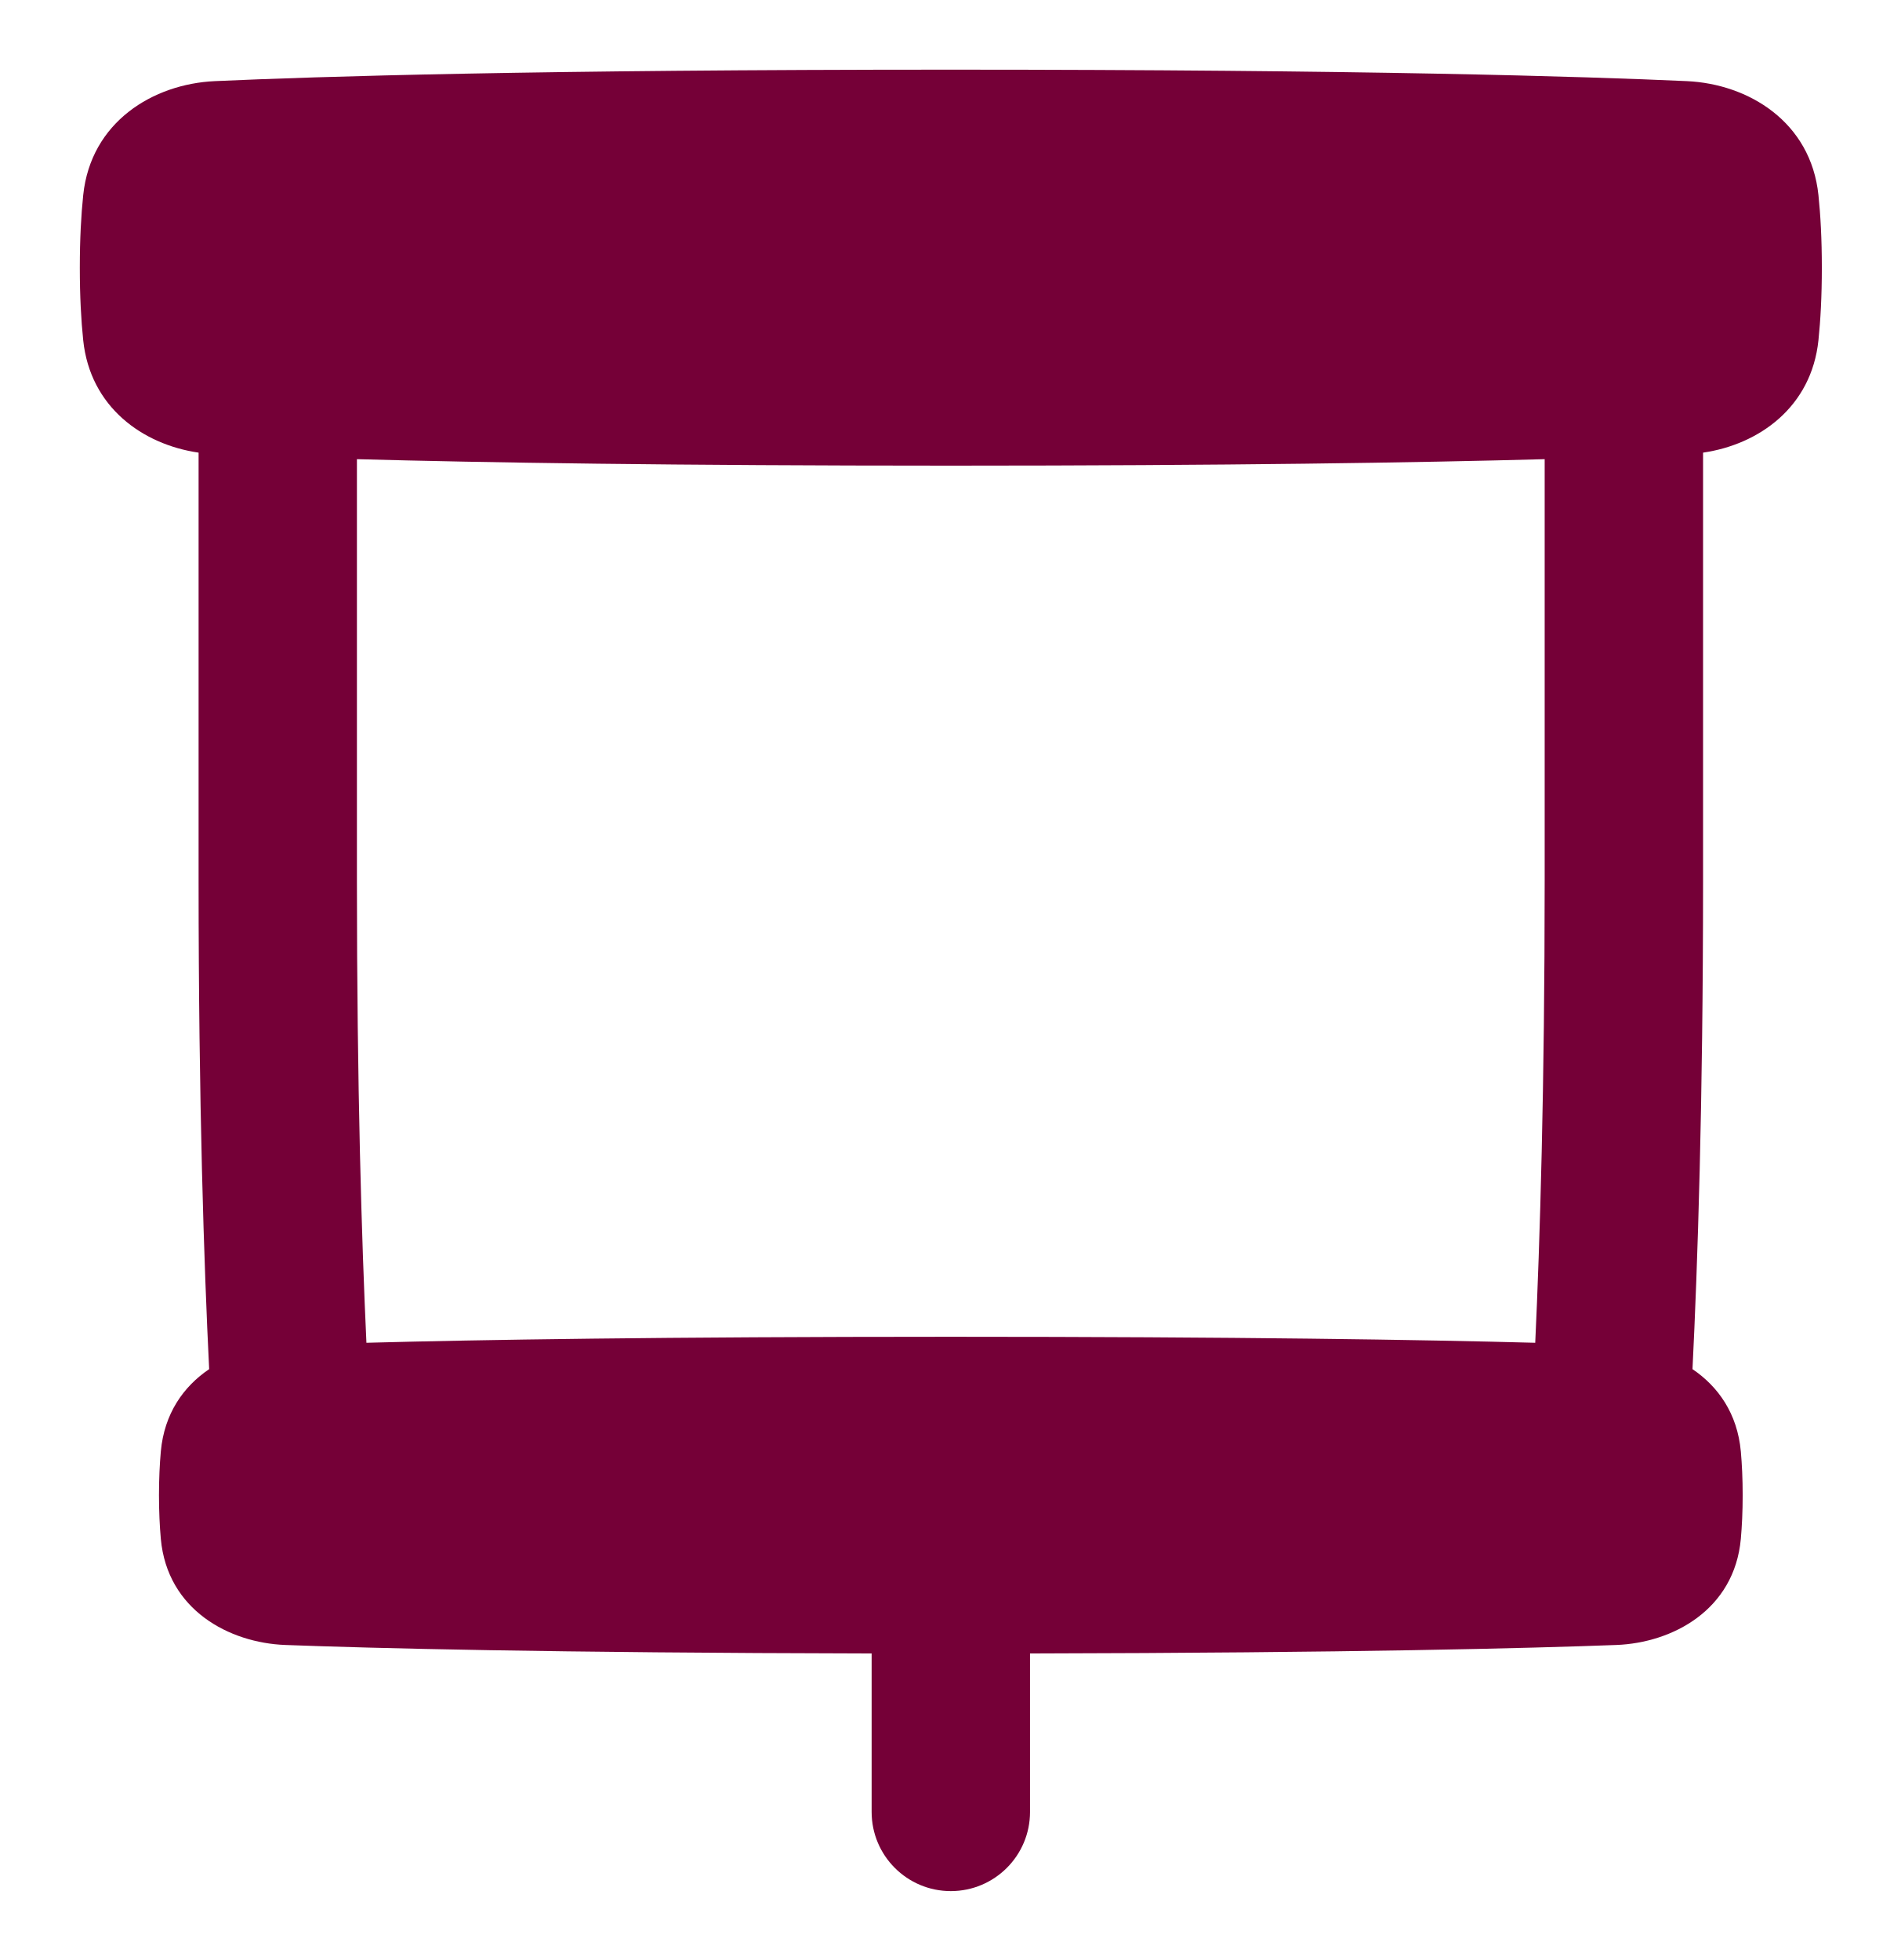
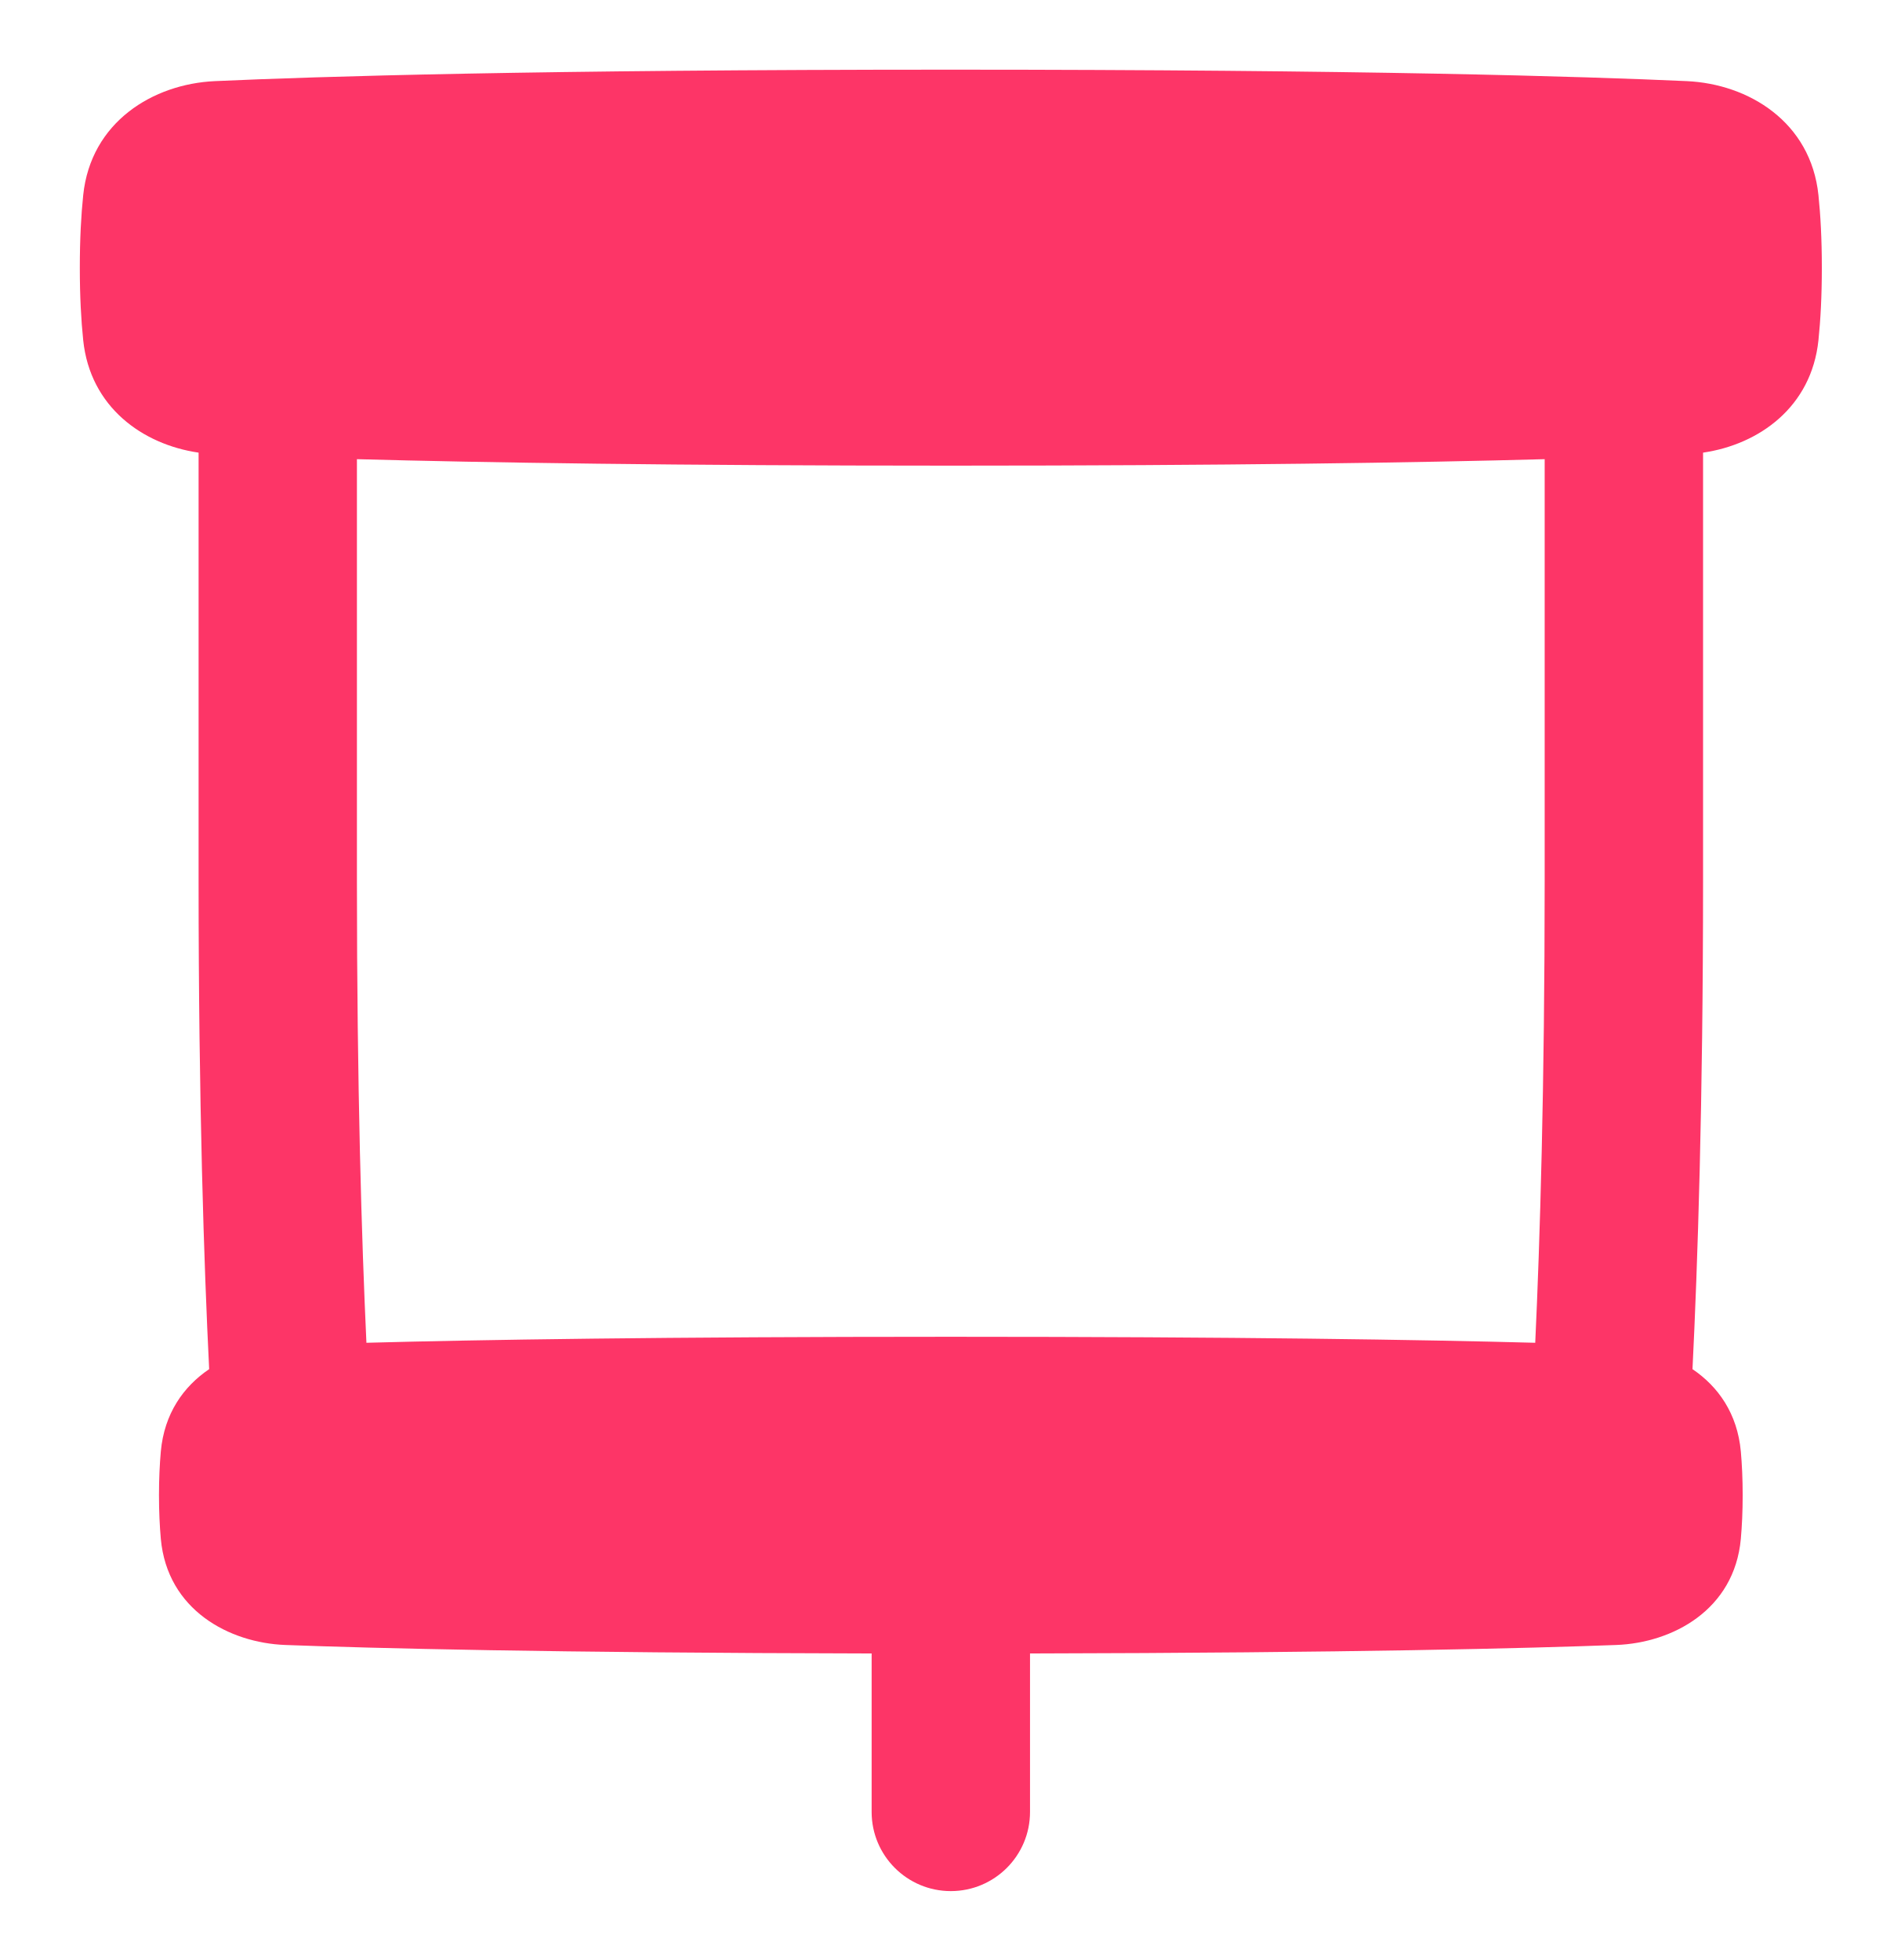
<svg xmlns="http://www.w3.org/2000/svg" width="32" height="33" viewBox="0 0 32 33" fill="none">
-   <path fill-rule="evenodd" clip-rule="evenodd" d="M3.616 1.366C5.355 1.287 9.054 1.173 16.01 1.173C22.967 1.173 26.666 1.287 28.405 1.366C29.443 1.414 30.492 2.052 30.62 3.286C30.655 3.622 30.677 4.025 30.677 4.507C30.677 4.989 30.655 5.392 30.62 5.728C30.503 6.854 29.619 7.484 28.677 7.621V14.84C28.677 18.582 28.585 21.319 28.499 23.052C28.931 23.344 29.255 23.799 29.313 24.438C29.332 24.653 29.344 24.897 29.344 25.174C29.344 25.45 29.332 25.694 29.313 25.909C29.204 27.108 28.16 27.66 27.218 27.696C25.759 27.751 22.778 27.828 17.344 27.839V30.507C17.344 31.243 16.747 31.84 16.01 31.84C15.274 31.84 14.677 31.243 14.677 30.507V27.839C9.243 27.828 6.262 27.751 4.803 27.696C3.861 27.66 2.817 27.108 2.708 25.909C2.689 25.694 2.677 25.45 2.677 25.174C2.677 24.897 2.689 24.653 2.708 24.438C2.766 23.799 3.09 23.344 3.522 23.052C3.436 21.319 3.344 18.582 3.344 14.84V7.621C2.402 7.484 1.518 6.854 1.401 5.728C1.366 5.392 1.344 4.989 1.344 4.507C1.344 4.025 1.366 3.622 1.401 3.286C1.529 2.052 2.578 1.414 3.616 1.366ZM16.01 7.84C20.681 7.84 23.884 7.789 26.01 7.731V14.84C26.01 18.317 25.93 20.907 25.851 22.608C23.965 22.557 20.864 22.507 16.01 22.507C11.157 22.507 8.056 22.557 6.17 22.608C6.091 20.907 6.01 18.317 6.01 14.84V7.731C8.137 7.789 11.339 7.84 16.01 7.84Z" fill="#750037" />
+   <path fill-rule="evenodd" clip-rule="evenodd" d="M3.616 1.366C5.355 1.287 9.054 1.173 16.01 1.173C22.967 1.173 26.666 1.287 28.405 1.366C29.443 1.414 30.492 2.052 30.62 3.286C30.655 3.622 30.677 4.025 30.677 4.507C30.677 4.989 30.655 5.392 30.62 5.728C30.503 6.854 29.619 7.484 28.677 7.621V14.84C28.677 18.582 28.585 21.319 28.499 23.052C28.931 23.344 29.255 23.799 29.313 24.438C29.332 24.653 29.344 24.897 29.344 25.174C29.344 25.45 29.332 25.694 29.313 25.909C29.204 27.108 28.16 27.66 27.218 27.696C25.759 27.751 22.778 27.828 17.344 27.839V30.507C17.344 31.243 16.747 31.84 16.01 31.84C15.274 31.84 14.677 31.243 14.677 30.507V27.839C9.243 27.828 6.262 27.751 4.803 27.696C3.861 27.66 2.817 27.108 2.708 25.909C2.689 25.694 2.677 25.45 2.677 25.174C2.677 24.897 2.689 24.653 2.708 24.438C2.766 23.799 3.09 23.344 3.522 23.052C3.436 21.319 3.344 18.582 3.344 14.84V7.621C2.402 7.484 1.518 6.854 1.401 5.728C1.366 5.392 1.344 4.989 1.344 4.507C1.344 4.025 1.366 3.622 1.401 3.286C1.529 2.052 2.578 1.414 3.616 1.366ZM16.01 7.84C20.681 7.84 23.884 7.789 26.01 7.731V14.84C26.01 18.317 25.93 20.907 25.851 22.608C23.965 22.557 20.864 22.507 16.01 22.507C11.157 22.507 8.056 22.557 6.17 22.608C6.091 20.907 6.01 18.317 6.01 14.84V7.731C8.137 7.789 11.339 7.84 16.01 7.84Z" fill="#FD3567" />
</svg>
